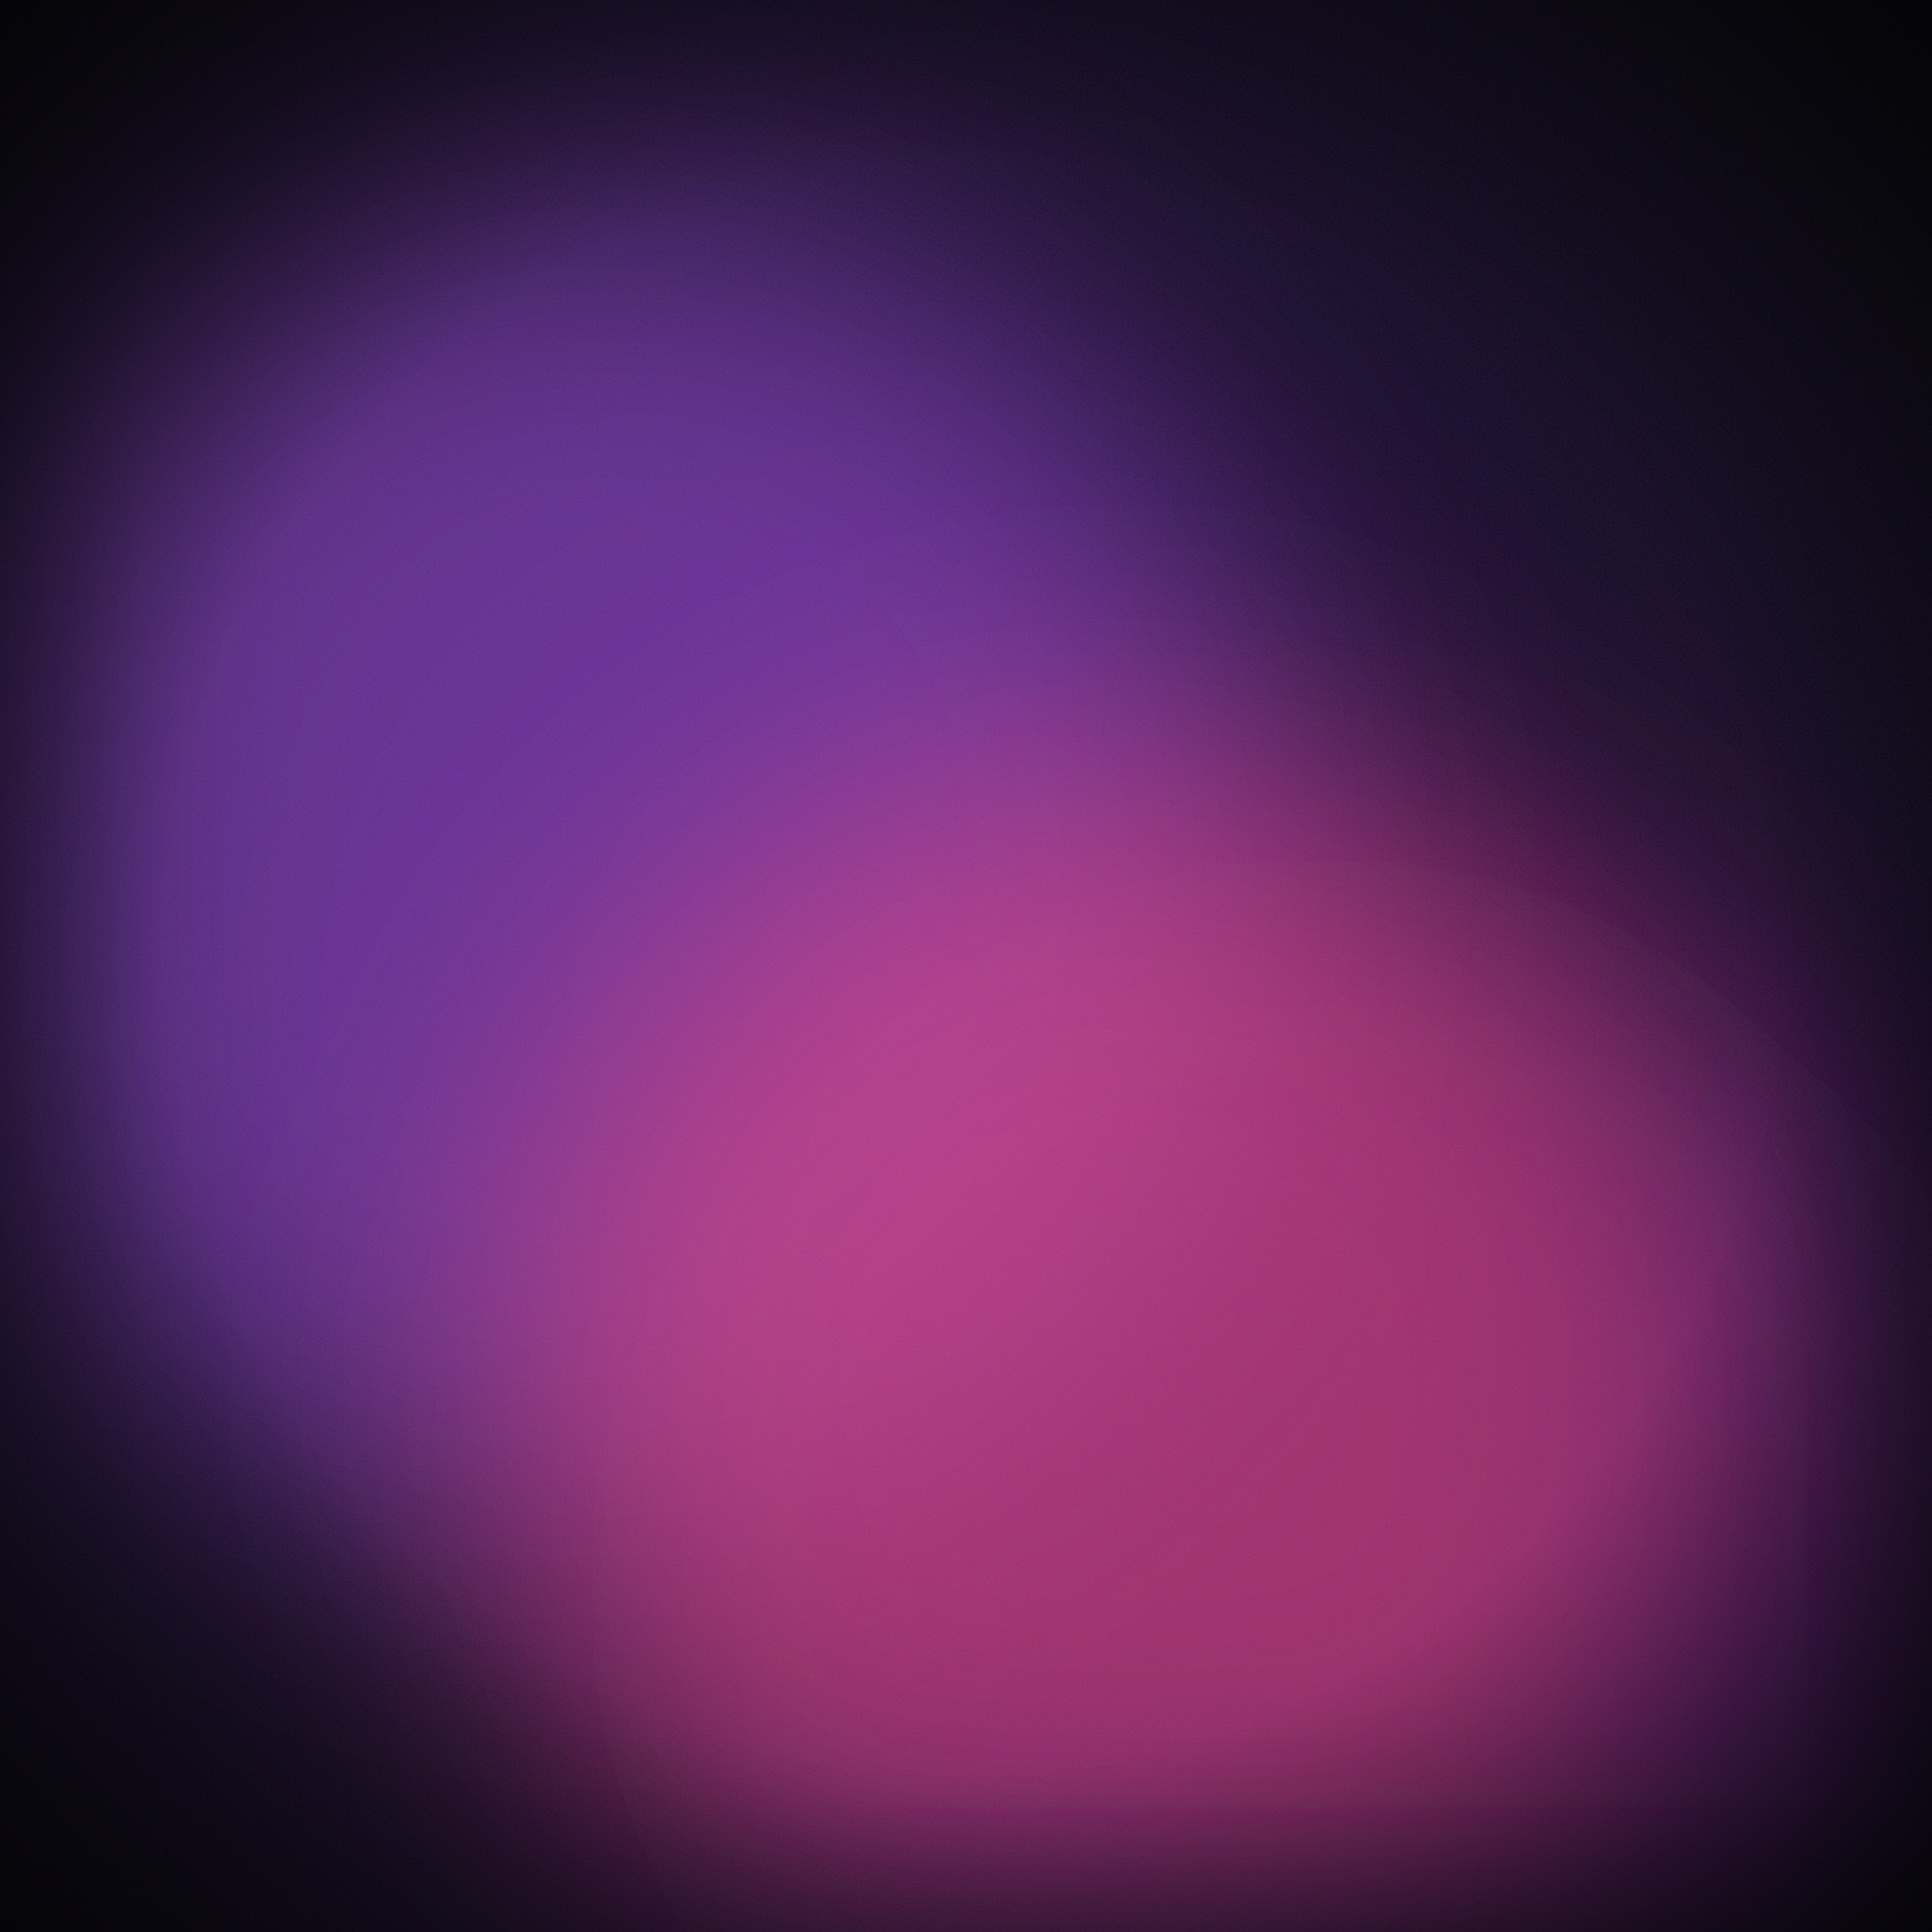
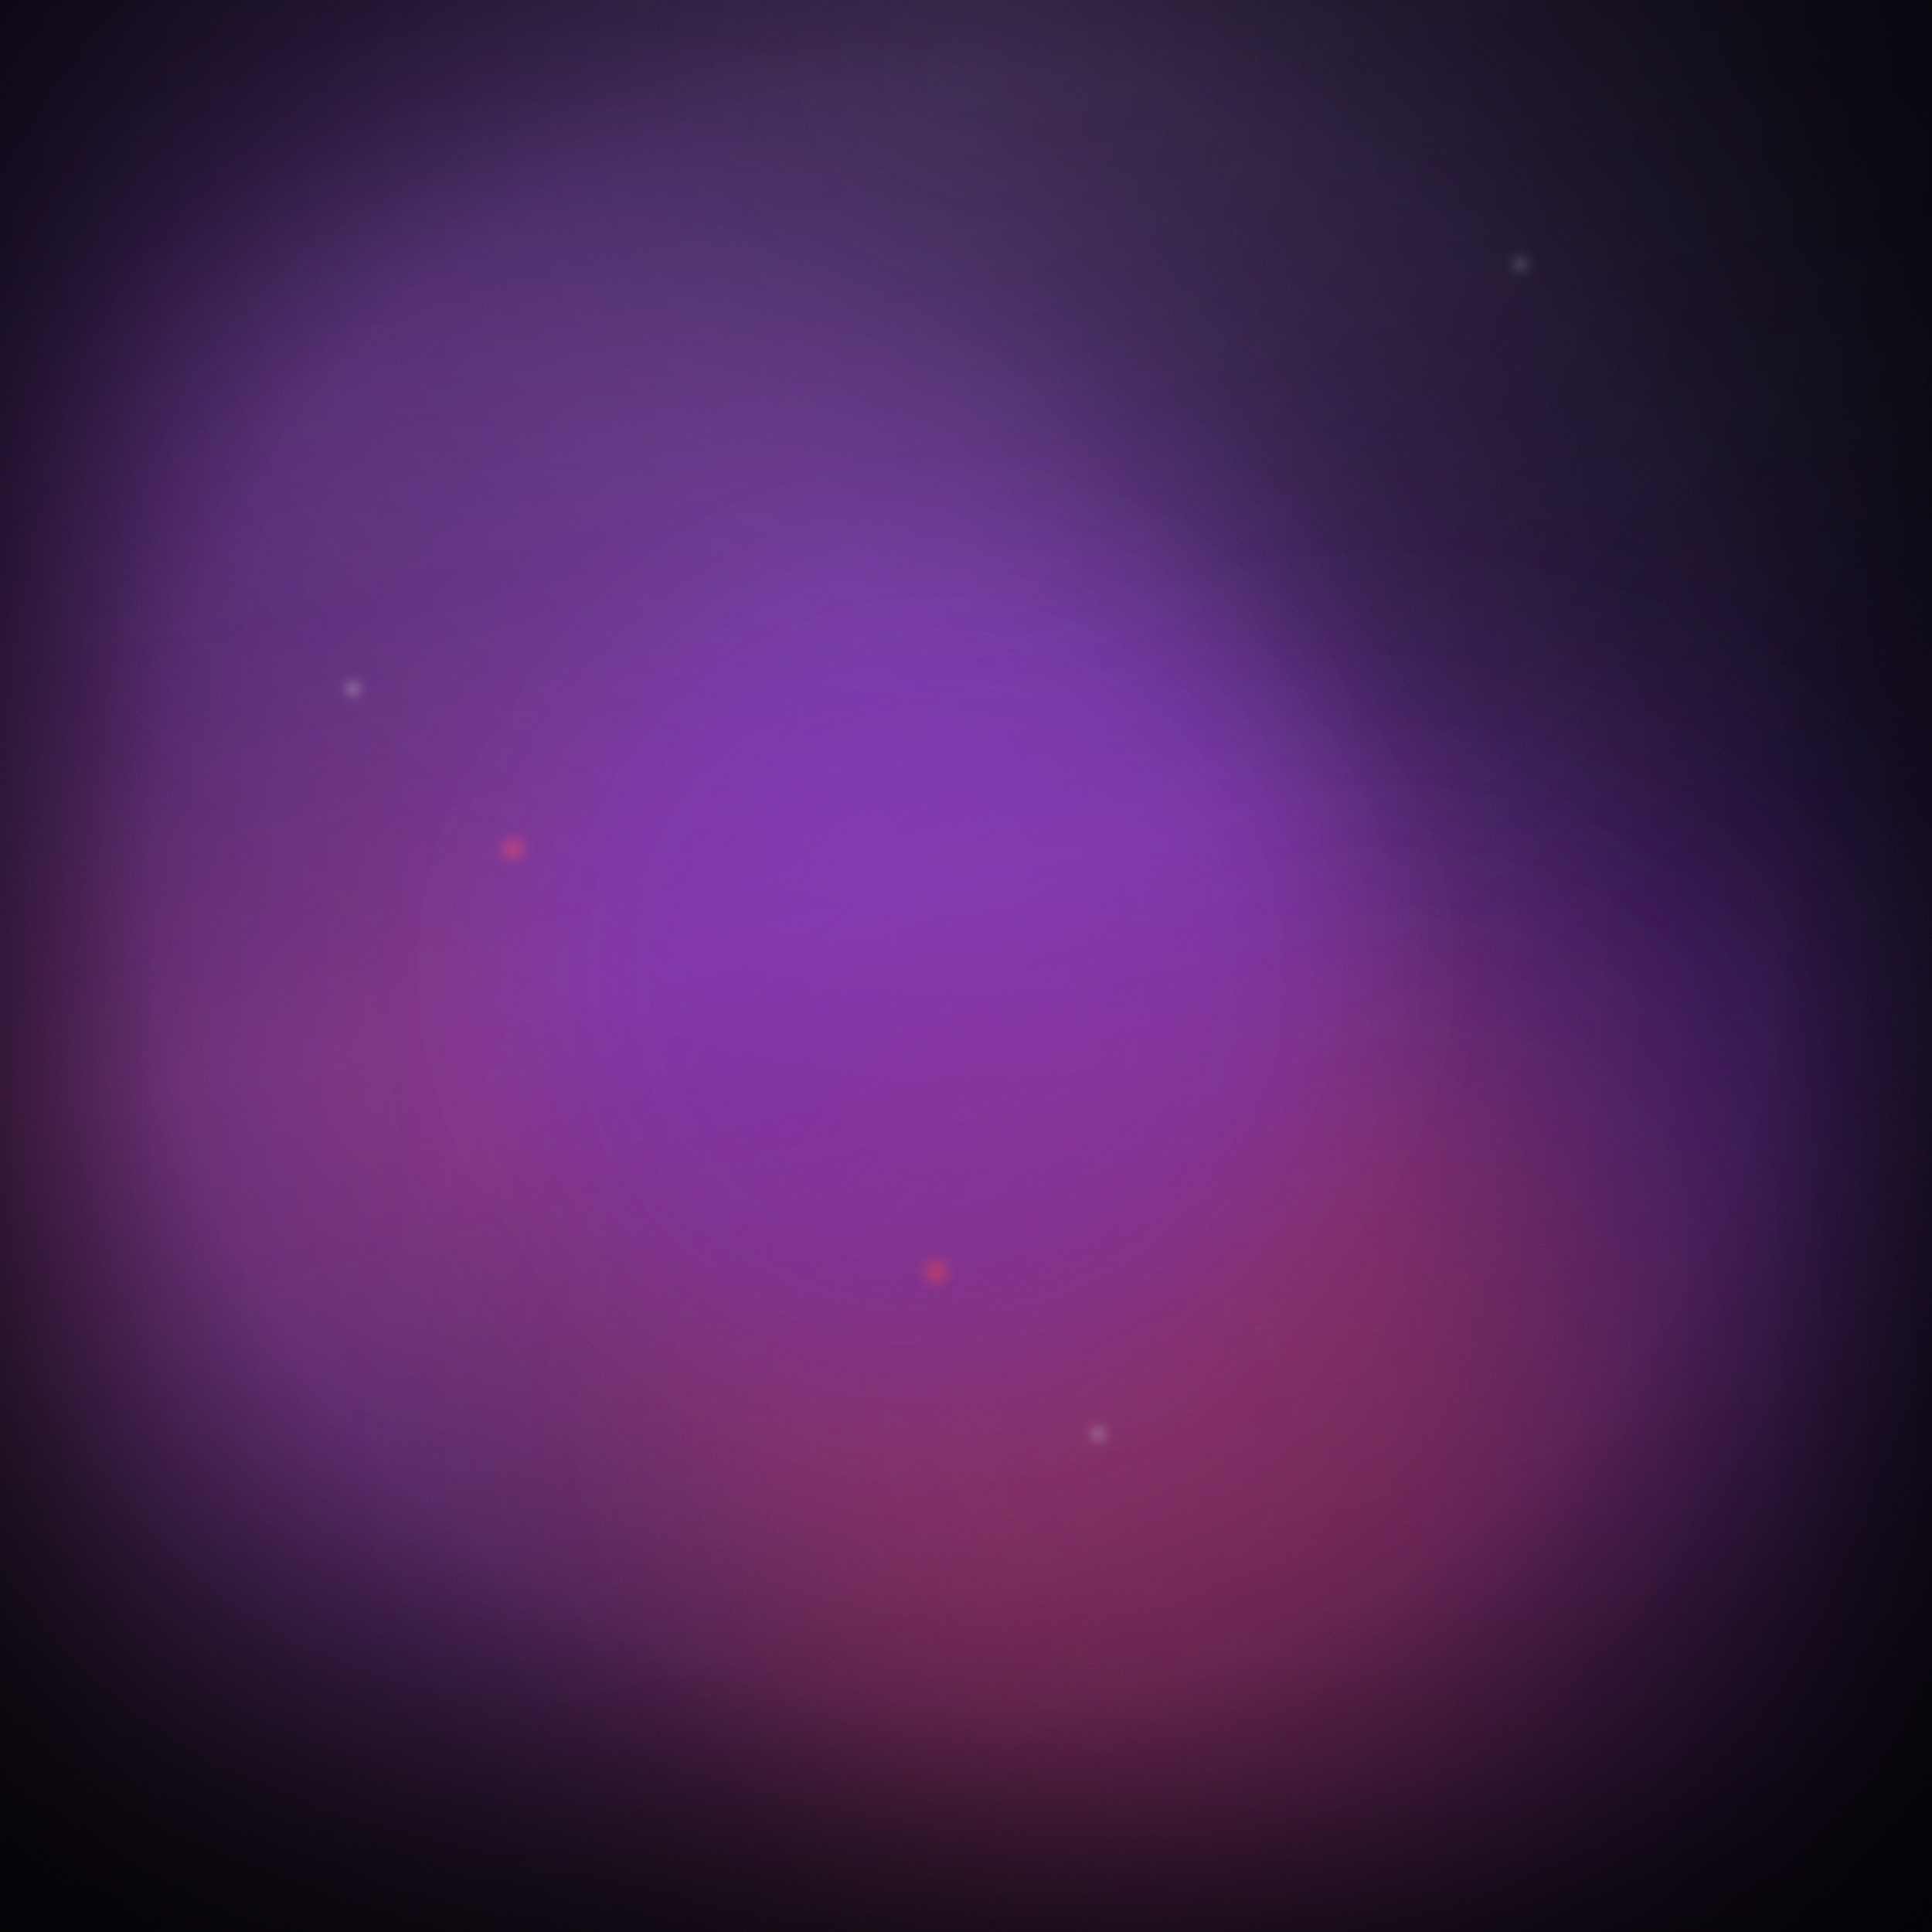
<svg xmlns="http://www.w3.org/2000/svg" width="1024" height="1024" viewBox="0 0 1024 1024">
  <defs>
-     <radialGradient id="mainGlow" cx="45.90%" cy="52.15%" r="70%">
-       <stop offset="0%" stop-color="#5A189A" stop-opacity="0.55" />
-       <stop offset="55%" stop-color="#5A189A" stop-opacity="0.18" />
-       <stop offset="100%" stop-color="#5A189A" stop-opacity="0" />
+     <linearGradient id="topWash" x1="0" y1="0" x2="0.25" y2="1">
+       <stop offset="0%" stop-color="#7B2FBE" stop-opacity="0.16" />
+       <stop offset="55%" stop-color="#0a0816" stop-opacity="0" />
+       <stop offset="100%" stop-color="#000000" stop-opacity="0.35" />
+     </linearGradient>
+     <radialGradient id="mainGlow" cx="45.31%" cy="42.68%" r="62%">
+       <stop offset="0%" stop-color="#7B2FBE" stop-opacity="0.6" />
+       <stop offset="45%" stop-color="#7B2FBE" stop-opacity="0.18" />
+       <stop offset="100%" stop-color="#7B2FBE" stop-opacity="0" />
    </radialGradient>
-     <radialGradient id="vignette" cx="50%" cy="50%" r="75%">
-       <stop offset="55%" stop-color="#000000" stop-opacity="0" />
-       <stop offset="100%" stop-color="#000000" stop-opacity="0.85" />
+     <radialGradient id="emoGlow" cx="24.32%" cy="58.89%" r="50%">
+       <stop offset="0%" stop-color="#EF476F" stop-opacity="0.42" />
+       <stop offset="55%" stop-color="#EF476F" stop-opacity="0.1" />
+       <stop offset="100%" stop-color="#EF476F" stop-opacity="0" />
    </radialGradient>
-     <filter id="orbBlur" x="-50%" y="-50%" width="200%" height="200%">
-       <feGaussianBlur stdDeviation="80" />
+     <radialGradient id="topLight" cx="50%" cy="4%" r="55%">
+       <stop offset="0%" stop-color="#FFFFFF" stop-opacity="0.1" />
+       <stop offset="100%" stop-color="#FFFFFF" stop-opacity="0" />
+     </radialGradient>
+     <radialGradient id="vignette" cx="50%" cy="46%" r="72%">
+       <stop offset="58%" stop-color="#000000" stop-opacity="0" />
+       <stop offset="100%" stop-color="#000000" stop-opacity="0.72" />
+     </radialGradient>
+     <filter id="orbBlur" x="-60%" y="-60%" width="220%" height="220%">
+       <feGaussianBlur stdDeviation="90" />
+     </filter>
+     <filter id="softBlur" x="-60%" y="-60%" width="220%" height="220%">
+       <feGaussianBlur stdDeviation="42" />
+     </filter>
+     <filter id="starBlur" x="-400%" y="-400%" width="900%" height="900%">
+       <feGaussianBlur stdDeviation="3" />
    </filter>
    <filter id="grain" x="0" y="0" width="100%" height="100%">
-       <feTurbulence type="fractalNoise" baseFrequency="0.9" numOctaves="2" stitchTiles="stitch" />
+       <feTurbulence type="fractalNoise" baseFrequency="0.85" numOctaves="2" stitchTiles="stitch" />
    </filter>
  </defs>
-   <rect width="1024" height="1024" fill="#0a0814" />
+   <rect width="1024" height="1024" fill="#0a0816" />
  <rect width="1024" height="1024" fill="url(#mainGlow)" />
-   <circle cx="701" cy="841" r="351" fill="#5A189A" filter="url(#orbBlur)" opacity="0.55" />
-   <circle cx="317" cy="457" r="355" fill="#9D4EDD" filter="url(#orbBlur)" opacity="0.55" />
-   <circle cx="597" cy="737" r="339" fill="#EF476F" filter="url(#orbBlur)" opacity="0.55" />
-   <rect width="1024" height="1024" filter="url(#grain)" opacity="0.08" />
+   <rect width="1024" height="1024" fill="url(#emoGlow)" />
+   <circle cx="735" cy="717" r="311" fill="#7B2FBE" filter="url(#orbBlur)" opacity="0.5" />
+   <circle cx="282" cy="505" r="425" fill="#9D4EDD" filter="url(#orbBlur)" opacity="0.42" />
+   <circle cx="605" cy="758" r="259" fill="#EF476F" filter="url(#orbBlur)" opacity="0.5" />
+   <circle cx="496" cy="515" r="217" fill="#7B2FBE" filter="url(#softBlur)" opacity="0.5" />
+   <circle cx="582" cy="760" r="3" fill="#FFFFFF" filter="url(#starBlur)" opacity="0.63" />
+   <circle cx="272" cy="450" r="6" fill="#EF476F" filter="url(#starBlur)" opacity="0.49" />
+   <circle cx="806" cy="140" r="3" fill="#FFFFFF" filter="url(#starBlur)" opacity="0.35" />
+   <circle cx="496" cy="674" r="6" fill="#EF476F" filter="url(#starBlur)" opacity="0.66" />
+   <circle cx="187" cy="365" r="3" fill="#FFFFFF" filter="url(#starBlur)" opacity="0.52" />
+   <rect width="1024" height="1024" fill="url(#topWash)" />
+   <rect width="1024" height="1024" fill="url(#topLight)" />
+   <rect width="1024" height="1024" filter="url(#grain)" opacity="0.05" />
  <rect width="1024" height="1024" fill="url(#vignette)" />
</svg>
